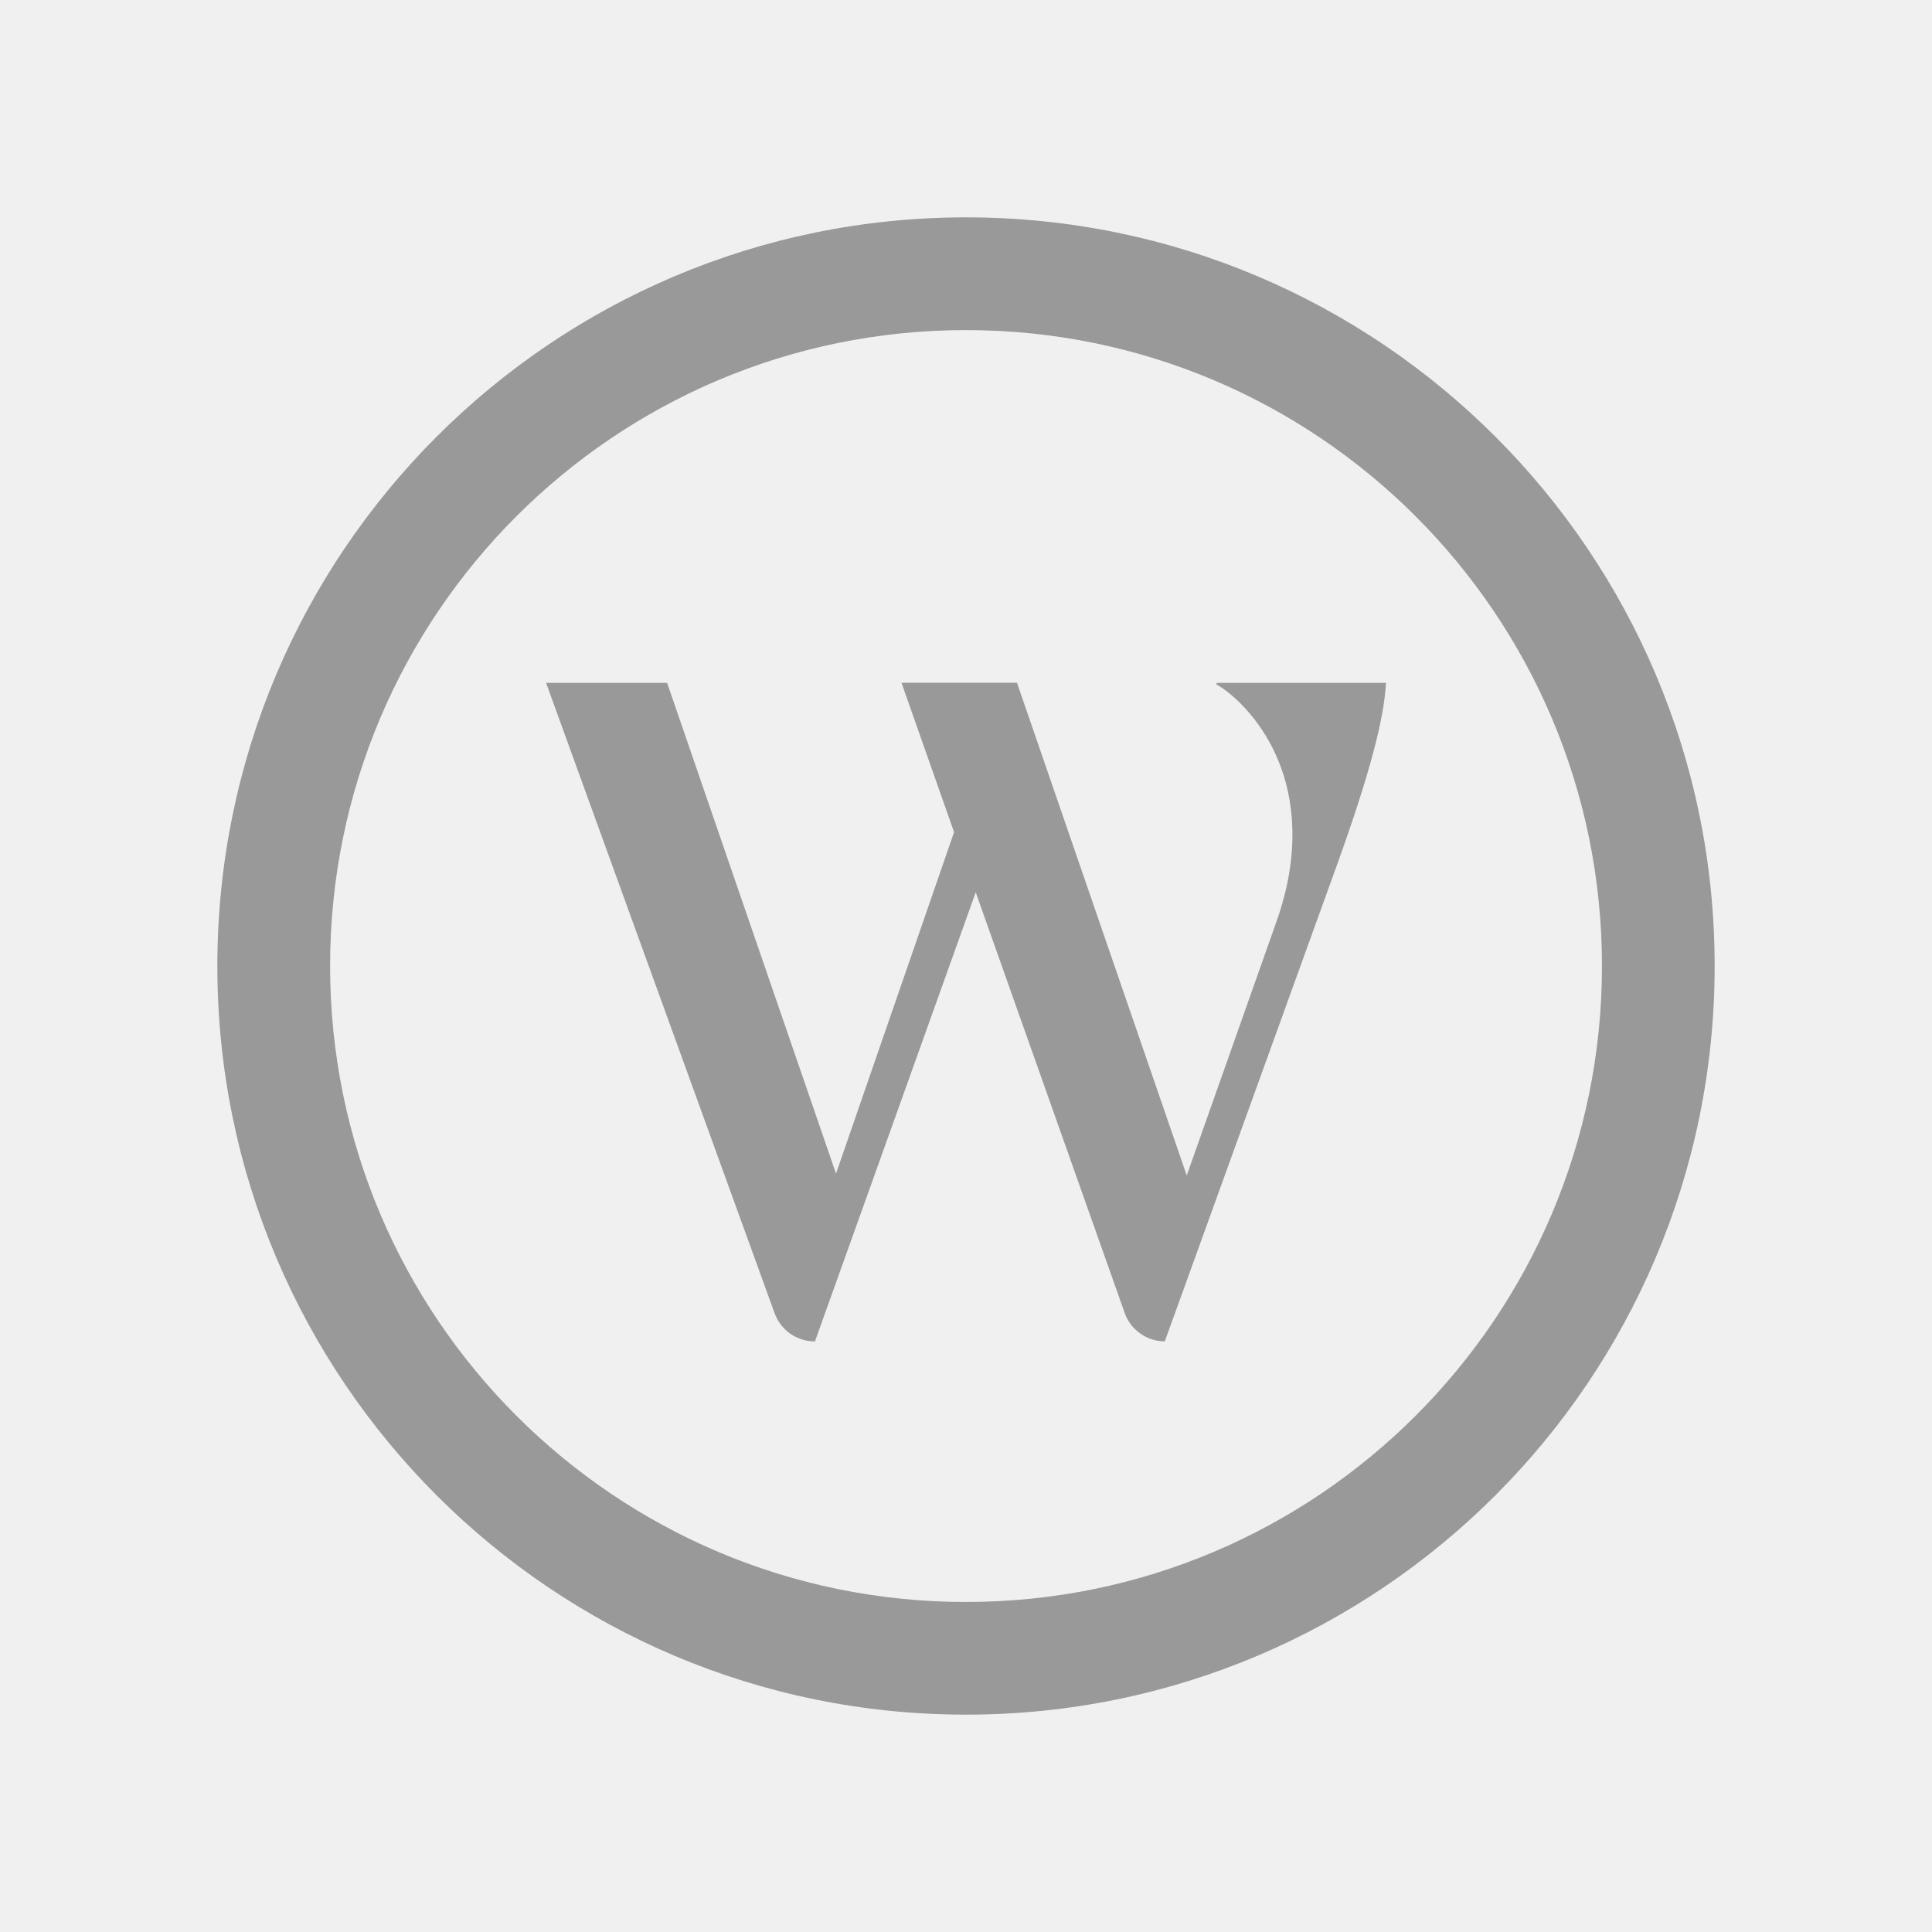
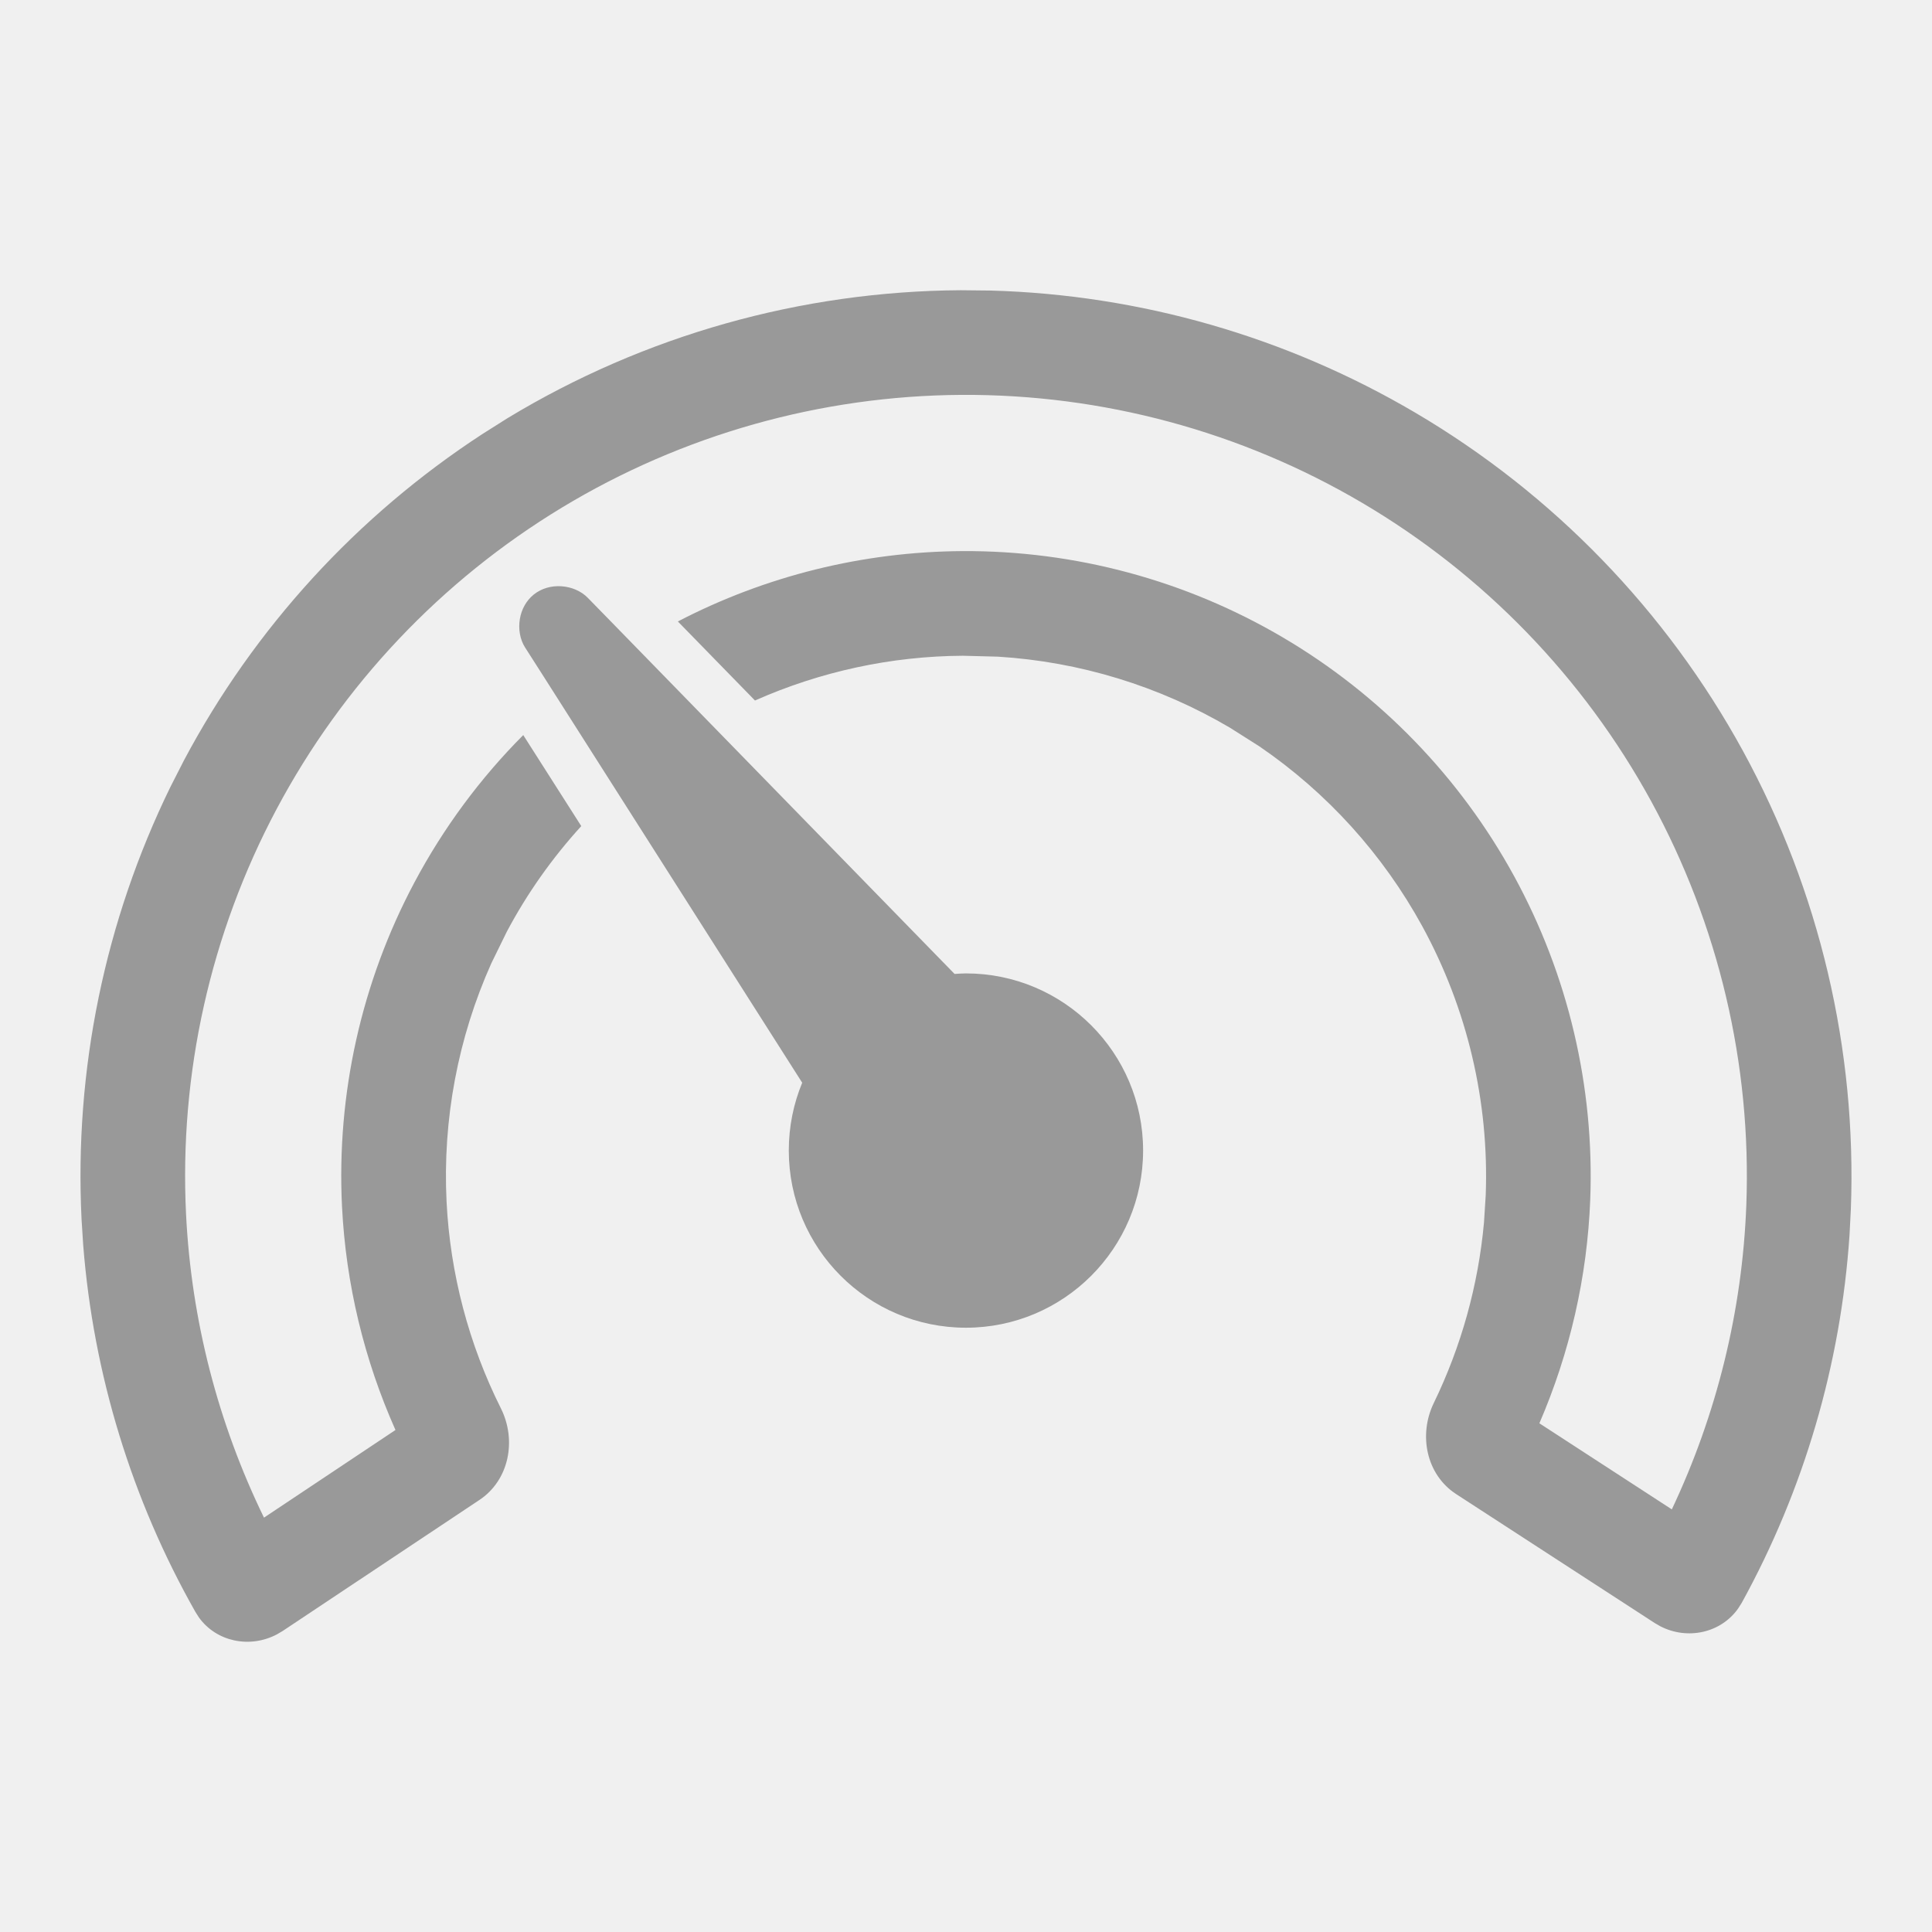
- <svg xmlns="http://www.w3.org/2000/svg" width="28" height="28" viewBox="0 0 28 28" fill="none">
-   <g clip-path="url(#clip0_3867_344)">
-     <path d="M17.634 9.922C17.926 10.081 19.019 10.995 18.659 12.79C18.617 12.992 18.56 13.191 18.489 13.386L17.199 17.036L14.739 9.895H13.065L13.827 12.06L12.116 17.009L9.668 9.896H7.914L11.227 19.034C11.271 19.153 11.35 19.256 11.453 19.329C11.557 19.401 11.681 19.441 11.807 19.441H11.811L14.141 12.932L16.3 19.028C16.342 19.148 16.421 19.253 16.525 19.326C16.629 19.4 16.753 19.44 16.881 19.44L19.358 12.587C19.859 11.202 20.06 10.407 20.087 9.896H17.646C17.631 9.896 17.621 9.915 17.634 9.922Z" fill="#999999" />
-     <path d="M23.217 14C23.217 8.91 19.09 4.784 14 4.784C8.91 4.784 4.784 8.91 4.784 14C4.784 19.09 8.91 23.217 14 23.217V24.85C8.008 24.85 3.15 19.992 3.15 14C3.151 8.008 8.008 3.151 14 3.15C19.992 3.15 24.85 8.008 24.85 14C24.85 19.992 19.992 24.85 14 24.85V23.217C19.09 23.217 23.217 19.09 23.217 14Z" fill="#999999" />
+ <svg xmlns="http://www.w3.org/2000/svg" width="36" height="36" viewBox="0 0 36 36" fill="none">
+   <g clip-path="url(#clip0_4726_40092)">
+     <path d="M18.461 5.414C21.245 5.492 23.969 6.274 26.374 7.691C28.94 9.202 31.048 11.38 32.477 13.992C33.905 16.605 34.6 19.557 34.488 22.532L34.463 23.014C34.301 25.42 33.614 27.759 32.455 29.866L32.389 29.97C32.065 30.431 31.442 30.563 30.937 30.303L30.832 30.242L27.133 27.84C26.577 27.479 26.427 26.738 26.717 26.142C27.228 25.089 27.546 23.948 27.652 22.779L27.684 22.275C27.75 20.527 27.34 18.793 26.502 17.259C25.767 15.917 24.727 14.769 23.469 13.909L22.917 13.559C21.599 12.783 20.118 12.33 18.597 12.236L17.943 12.219C16.603 12.226 15.284 12.514 14.068 13.053C13.589 12.562 13.11 12.071 12.631 11.58C14.265 10.731 16.082 10.28 17.931 10.269C20.031 10.257 22.097 10.813 23.907 11.879C25.717 12.945 27.205 14.481 28.213 16.325C29.22 18.167 29.711 20.249 29.632 22.348C29.577 23.791 29.252 25.206 28.684 26.521L31.152 28.125C31.989 26.355 32.465 24.427 32.54 22.458C32.639 19.834 32.025 17.232 30.766 14.928C29.506 12.625 27.646 10.704 25.384 9.371C23.122 8.038 20.54 7.343 17.915 7.358C15.289 7.374 12.716 8.1 10.469 9.459C8.223 10.818 6.386 12.76 5.153 15.078C3.921 17.396 3.337 20.007 3.467 22.629C3.565 24.598 4.062 26.519 4.919 28.279L7.369 26.646C6.786 25.337 6.445 23.926 6.373 22.484C6.269 20.387 6.735 18.299 7.721 16.445C8.261 15.43 8.946 14.504 9.75 13.697L10.831 15.393C10.291 15.986 9.823 16.646 9.444 17.36L9.156 17.948C8.533 19.338 8.246 20.861 8.321 22.389C8.388 23.734 8.735 25.047 9.334 26.244C9.63 26.837 9.487 27.579 8.937 27.947L5.267 30.391L5.16 30.454C4.658 30.719 4.035 30.595 3.706 30.138L3.64 30.034C2.455 27.941 1.741 25.611 1.551 23.208L1.52 22.726C1.382 19.938 1.953 17.163 3.177 14.66L3.43 14.164C4.741 11.699 6.655 9.609 8.988 8.088L9.46 7.79C12.007 6.249 14.926 5.426 17.903 5.408L18.461 5.414Z" fill="#999999" />
+     <path d="M10.459 10.924C10.646 10.936 10.827 11.011 10.952 11.139C11.093 11.283 11.234 11.427 11.374 11.571C13.512 13.763 15.65 15.956 17.787 18.148C17.857 18.144 17.927 18.138 17.998 18.138C19.821 18.138 21.3 19.616 21.3 21.438C21.3 23.261 19.821 24.74 17.998 24.74C16.175 24.74 14.698 23.261 14.698 21.438C14.698 20.991 14.787 20.564 14.948 20.175C13.335 17.642 11.722 15.107 10.109 12.573C10.001 12.403 9.892 12.233 9.783 12.063C9.688 11.912 9.656 11.719 9.687 11.534C9.718 11.349 9.81 11.186 9.95 11.075C10.091 10.964 10.271 10.912 10.459 10.924Z" fill="#999999" />
  </g>
  <defs>
-     <clipPath id="clip0_3867_344">
-       <rect width="28" height="28" fill="white" />
+     <clipPath id="clip0_4726_40092">
+       <rect width="36" height="36" fill="white" />
    </clipPath>
  </defs>
</svg>
